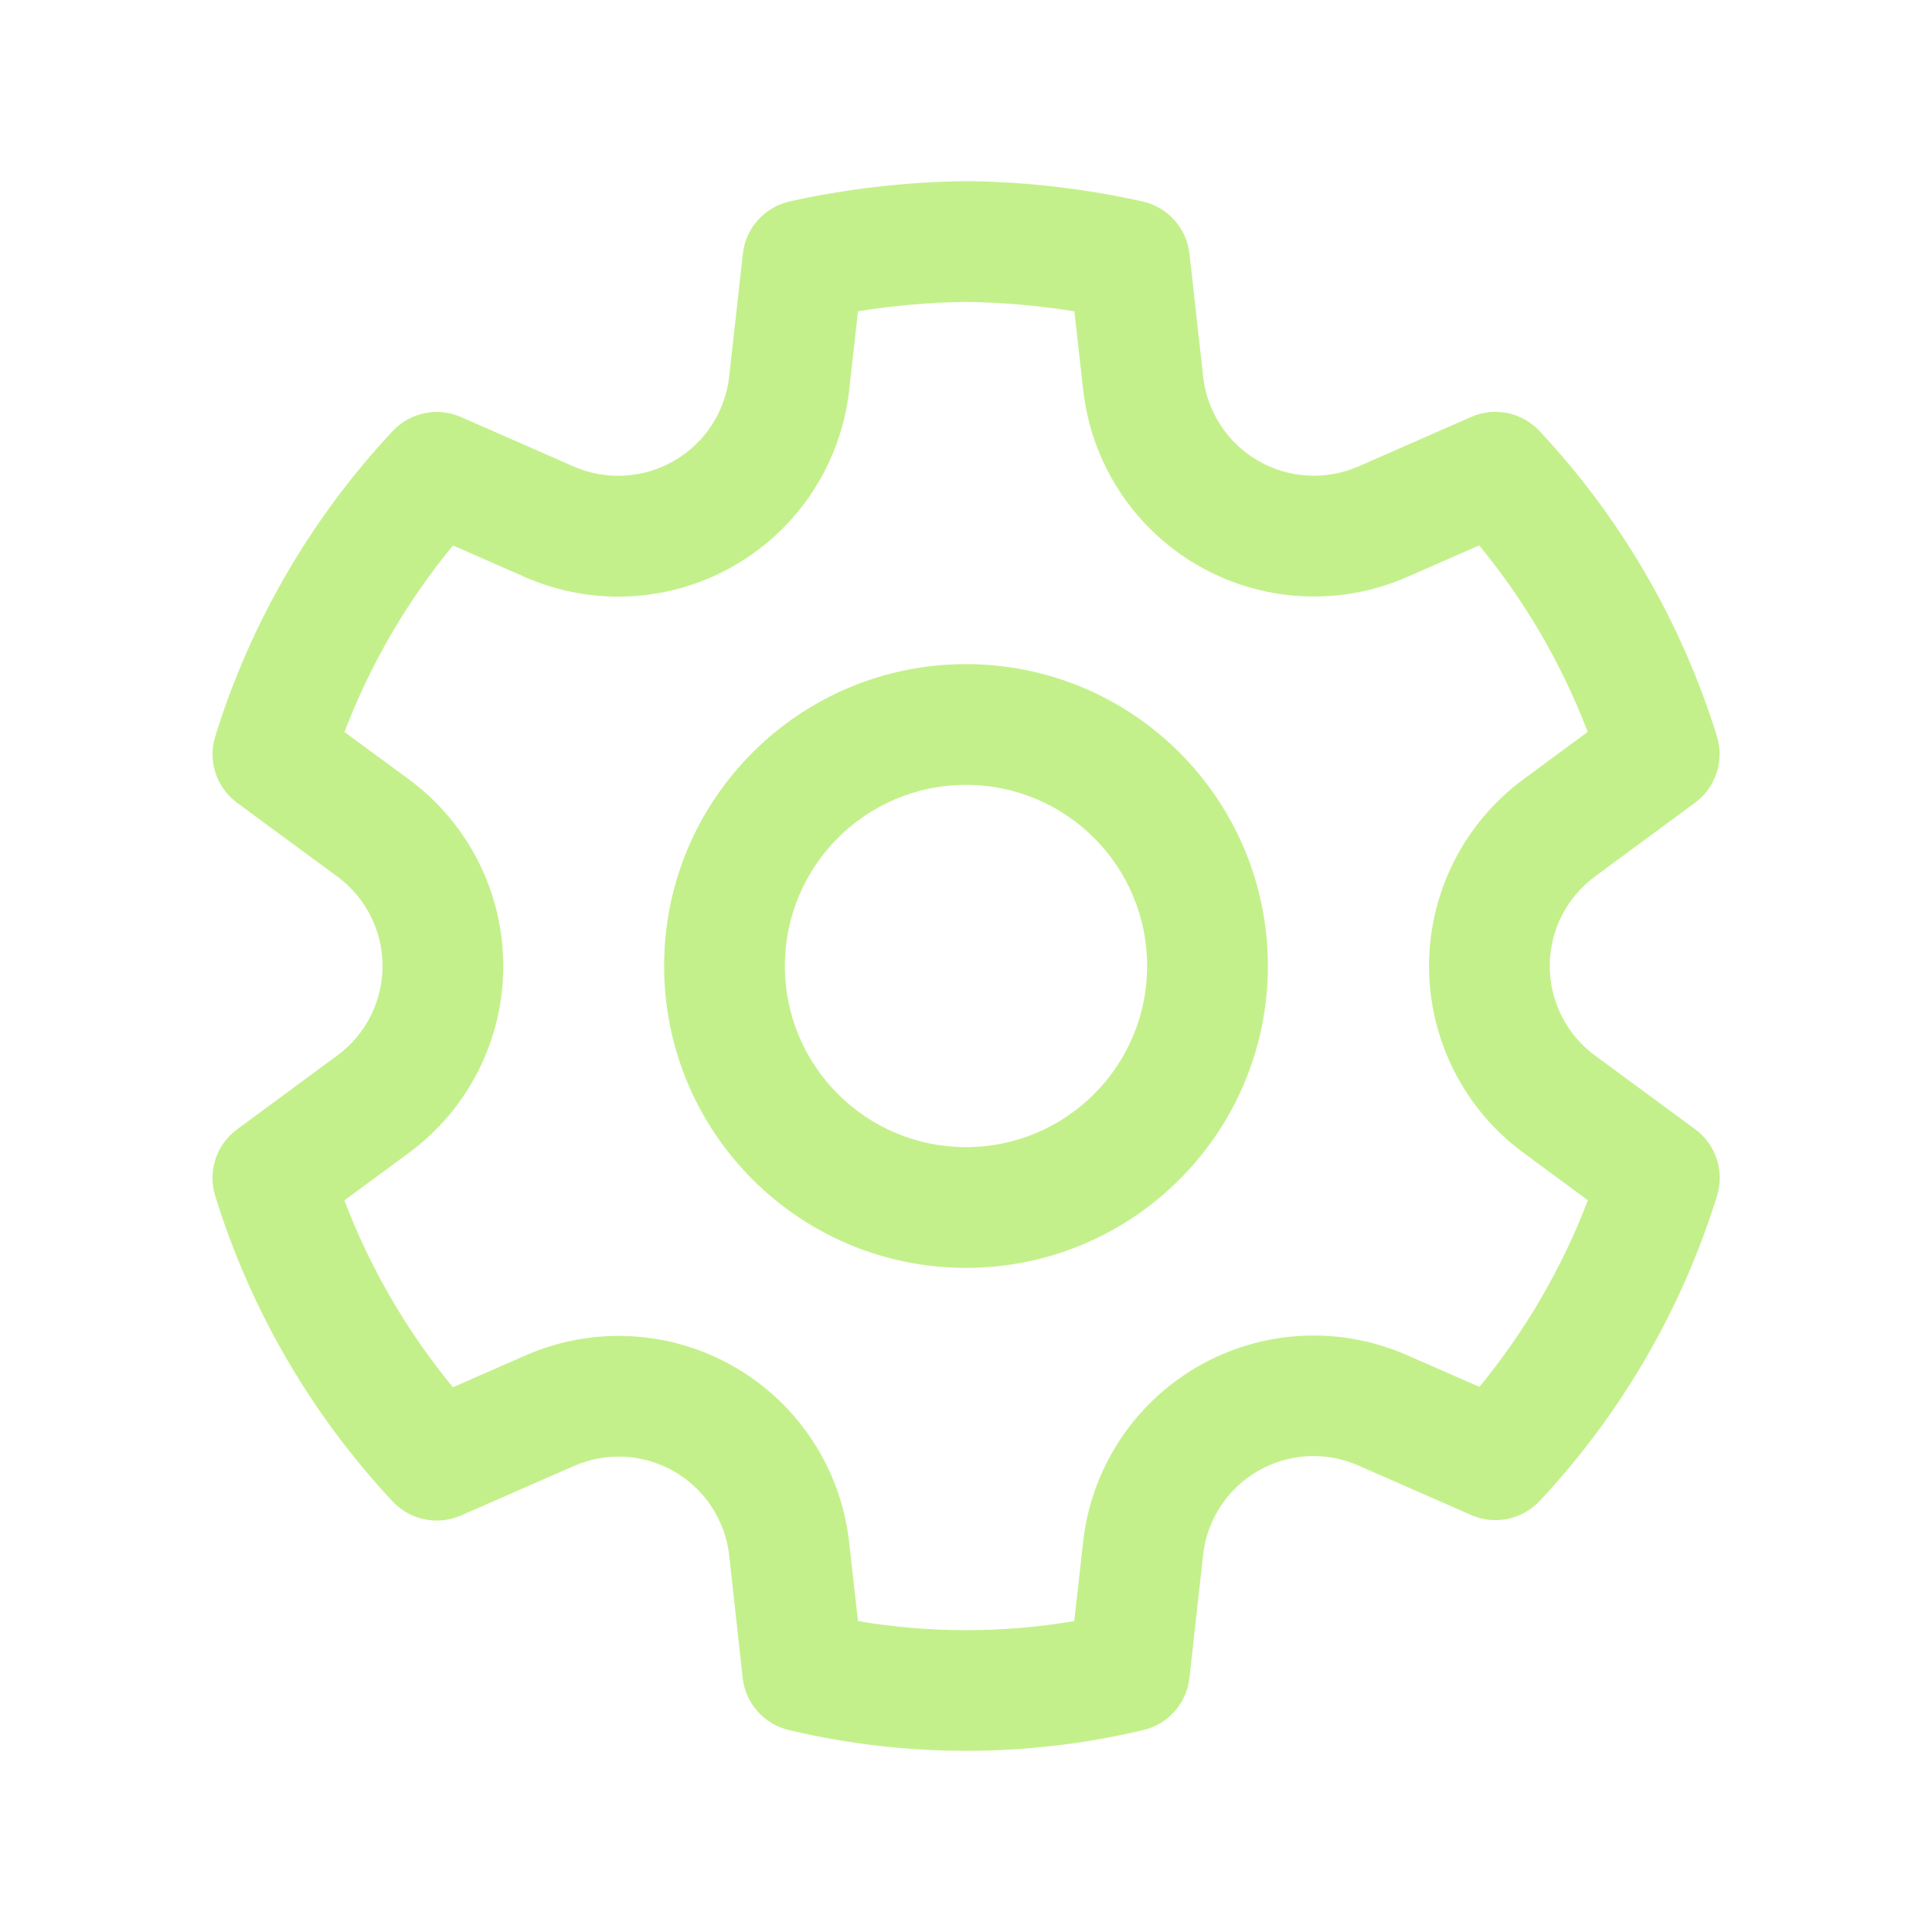
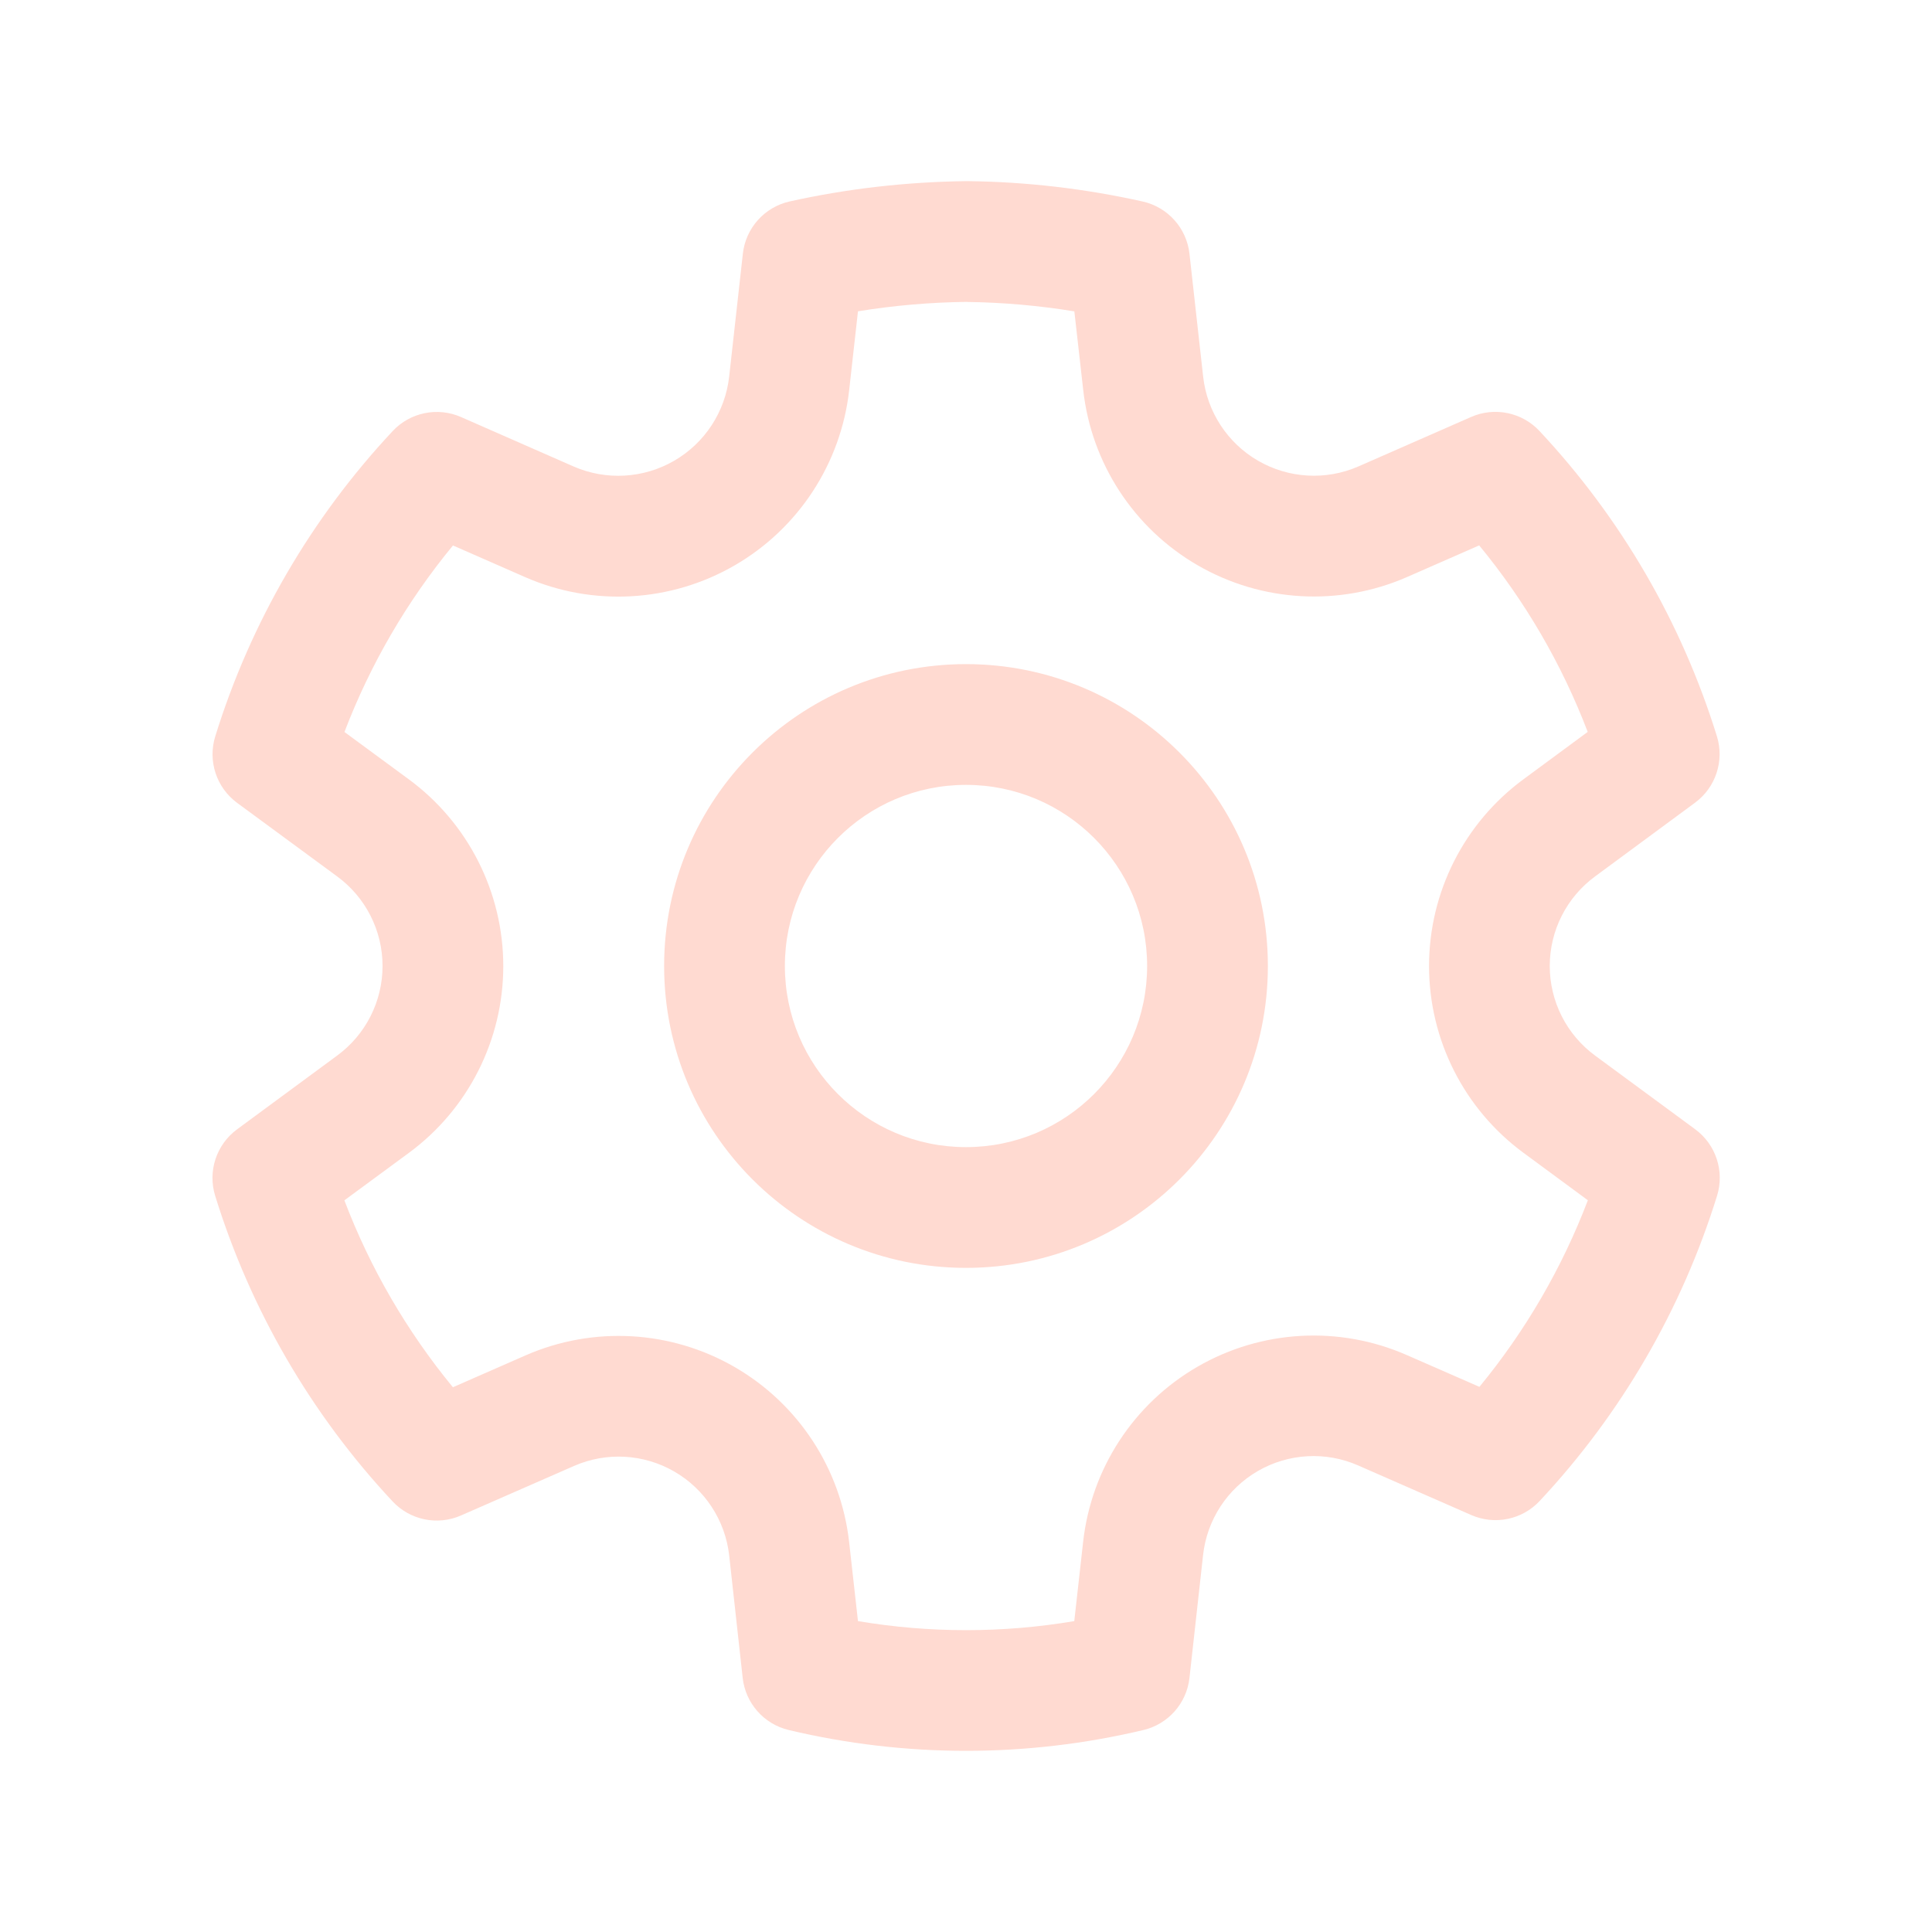
<svg xmlns="http://www.w3.org/2000/svg" width="24" height="24" fill="none" viewBox="0 0 24 24">
-   <path d="M12.012 2.25c.734.008 1.465.093 2.182.253a.75.75 0 0 1 .582.649l.17 1.527a1.384 1.384 0 0 0 1.927 1.116l1.401-.615a.75.75 0 0 1 .85.174 9.792 9.792 0 0 1 2.204 3.792.75.75 0 0 1-.271.825l-1.242.916a1.381 1.381 0 0 0 0 2.226l1.243.915a.75.75 0 0 1 .272.826 9.797 9.797 0 0 1-2.204 3.792.75.75 0 0 1-.848.175l-1.407-.617a1.38 1.38 0 0 0-1.926 1.114l-.169 1.526a.75.75 0 0 1-.572.647 9.518 9.518 0 0 1-4.406 0 .75.75 0 0 1-.572-.647l-.168-1.524a1.382 1.382 0 0 0-1.926-1.11l-1.406.616a.75.75 0 0 1-.849-.175 9.798 9.798 0 0 1-2.204-3.796.75.75 0 0 1 .272-.826l1.243-.916a1.38 1.38 0 0 0 0-2.226l-1.243-.914a.75.75 0 0 1-.271-.826 9.793 9.793 0 0 1 2.204-3.792.75.75 0 0 1 .85-.174l1.4.615a1.387 1.387 0 0 0 1.93-1.118l.17-1.526a.75.75 0 0 1 .583-.65c.717-.159 1.45-.243 2.201-.252Zm0 1.5a9.135 9.135 0 0 0-1.354.117l-.109.977A2.886 2.886 0 0 1 6.525 7.17l-.898-.394a8.293 8.293 0 0 0-1.348 2.317l.798.587a2.881 2.881 0 0 1 0 4.643l-.799.588c.32.842.776 1.626 1.348 2.322l.905-.397a2.882 2.882 0 0 1 4.017 2.318l.11.984c.889.15 1.798.15 2.687 0l.11-.984a2.881 2.881 0 0 1 4.018-2.322l.905.396a8.296 8.296 0 0 0 1.347-2.318l-.798-.588a2.881 2.881 0 0 1 0-4.643l.796-.587a8.293 8.293 0 0 0-1.348-2.317l-.896.393a2.884 2.884 0 0 1-4.023-2.324l-.11-.976a8.988 8.988 0 0 0-1.333-.117ZM12 8.25a3.75 3.75 0 1 1 0 7.5 3.75 3.75 0 0 1 0-7.5Zm0 1.5a2.25 2.25 0 1 0 0 4.5 2.25 2.25 0 0 0 0-4.5Z" fill="#c4f08b" />
+   <path d="M12.012 2.25c.734.008 1.465.093 2.182.253a.75.75 0 0 1 .582.649l.17 1.527a1.384 1.384 0 0 0 1.927 1.116l1.401-.615a.75.75 0 0 1 .85.174 9.792 9.792 0 0 1 2.204 3.792.75.75 0 0 1-.271.825l-1.242.916a1.381 1.381 0 0 0 0 2.226l1.243.915a.75.75 0 0 1 .272.826 9.797 9.797 0 0 1-2.204 3.792.75.75 0 0 1-.848.175l-1.407-.617a1.38 1.38 0 0 0-1.926 1.114l-.169 1.526a.75.75 0 0 1-.572.647 9.518 9.518 0 0 1-4.406 0 .75.75 0 0 1-.572-.647l-.168-1.524a1.382 1.382 0 0 0-1.926-1.11l-1.406.616a.75.75 0 0 1-.849-.175 9.798 9.798 0 0 1-2.204-3.796.75.75 0 0 1 .272-.826l1.243-.916a1.38 1.38 0 0 0 0-2.226l-1.243-.914a.75.75 0 0 1-.271-.826 9.793 9.793 0 0 1 2.204-3.792.75.75 0 0 1 .85-.174l1.4.615a1.387 1.387 0 0 0 1.93-1.118l.17-1.526a.75.75 0 0 1 .583-.65c.717-.159 1.45-.243 2.201-.252Zm0 1.5a9.135 9.135 0 0 0-1.354.117l-.109.977A2.886 2.886 0 0 1 6.525 7.17l-.898-.394a8.293 8.293 0 0 0-1.348 2.317l.798.587a2.881 2.881 0 0 1 0 4.643l-.799.588c.32.842.776 1.626 1.348 2.322l.905-.397a2.882 2.882 0 0 1 4.017 2.318l.11.984c.889.15 1.798.15 2.687 0l.11-.984a2.881 2.881 0 0 1 4.018-2.322l.905.396a8.296 8.296 0 0 0 1.347-2.318l-.798-.588a2.881 2.881 0 0 1 0-4.643l.796-.587a8.293 8.293 0 0 0-1.348-2.317l-.896.393a2.884 2.884 0 0 1-4.023-2.324l-.11-.976a8.988 8.988 0 0 0-1.333-.117ZM12 8.25a3.75 3.75 0 1 1 0 7.5 3.75 3.75 0 0 1 0-7.5Zm0 1.5a2.25 2.25 0 1 0 0 4.5 2.25 2.25 0 0 0 0-4.5Z" fill="#ffdad1" />
</svg>
